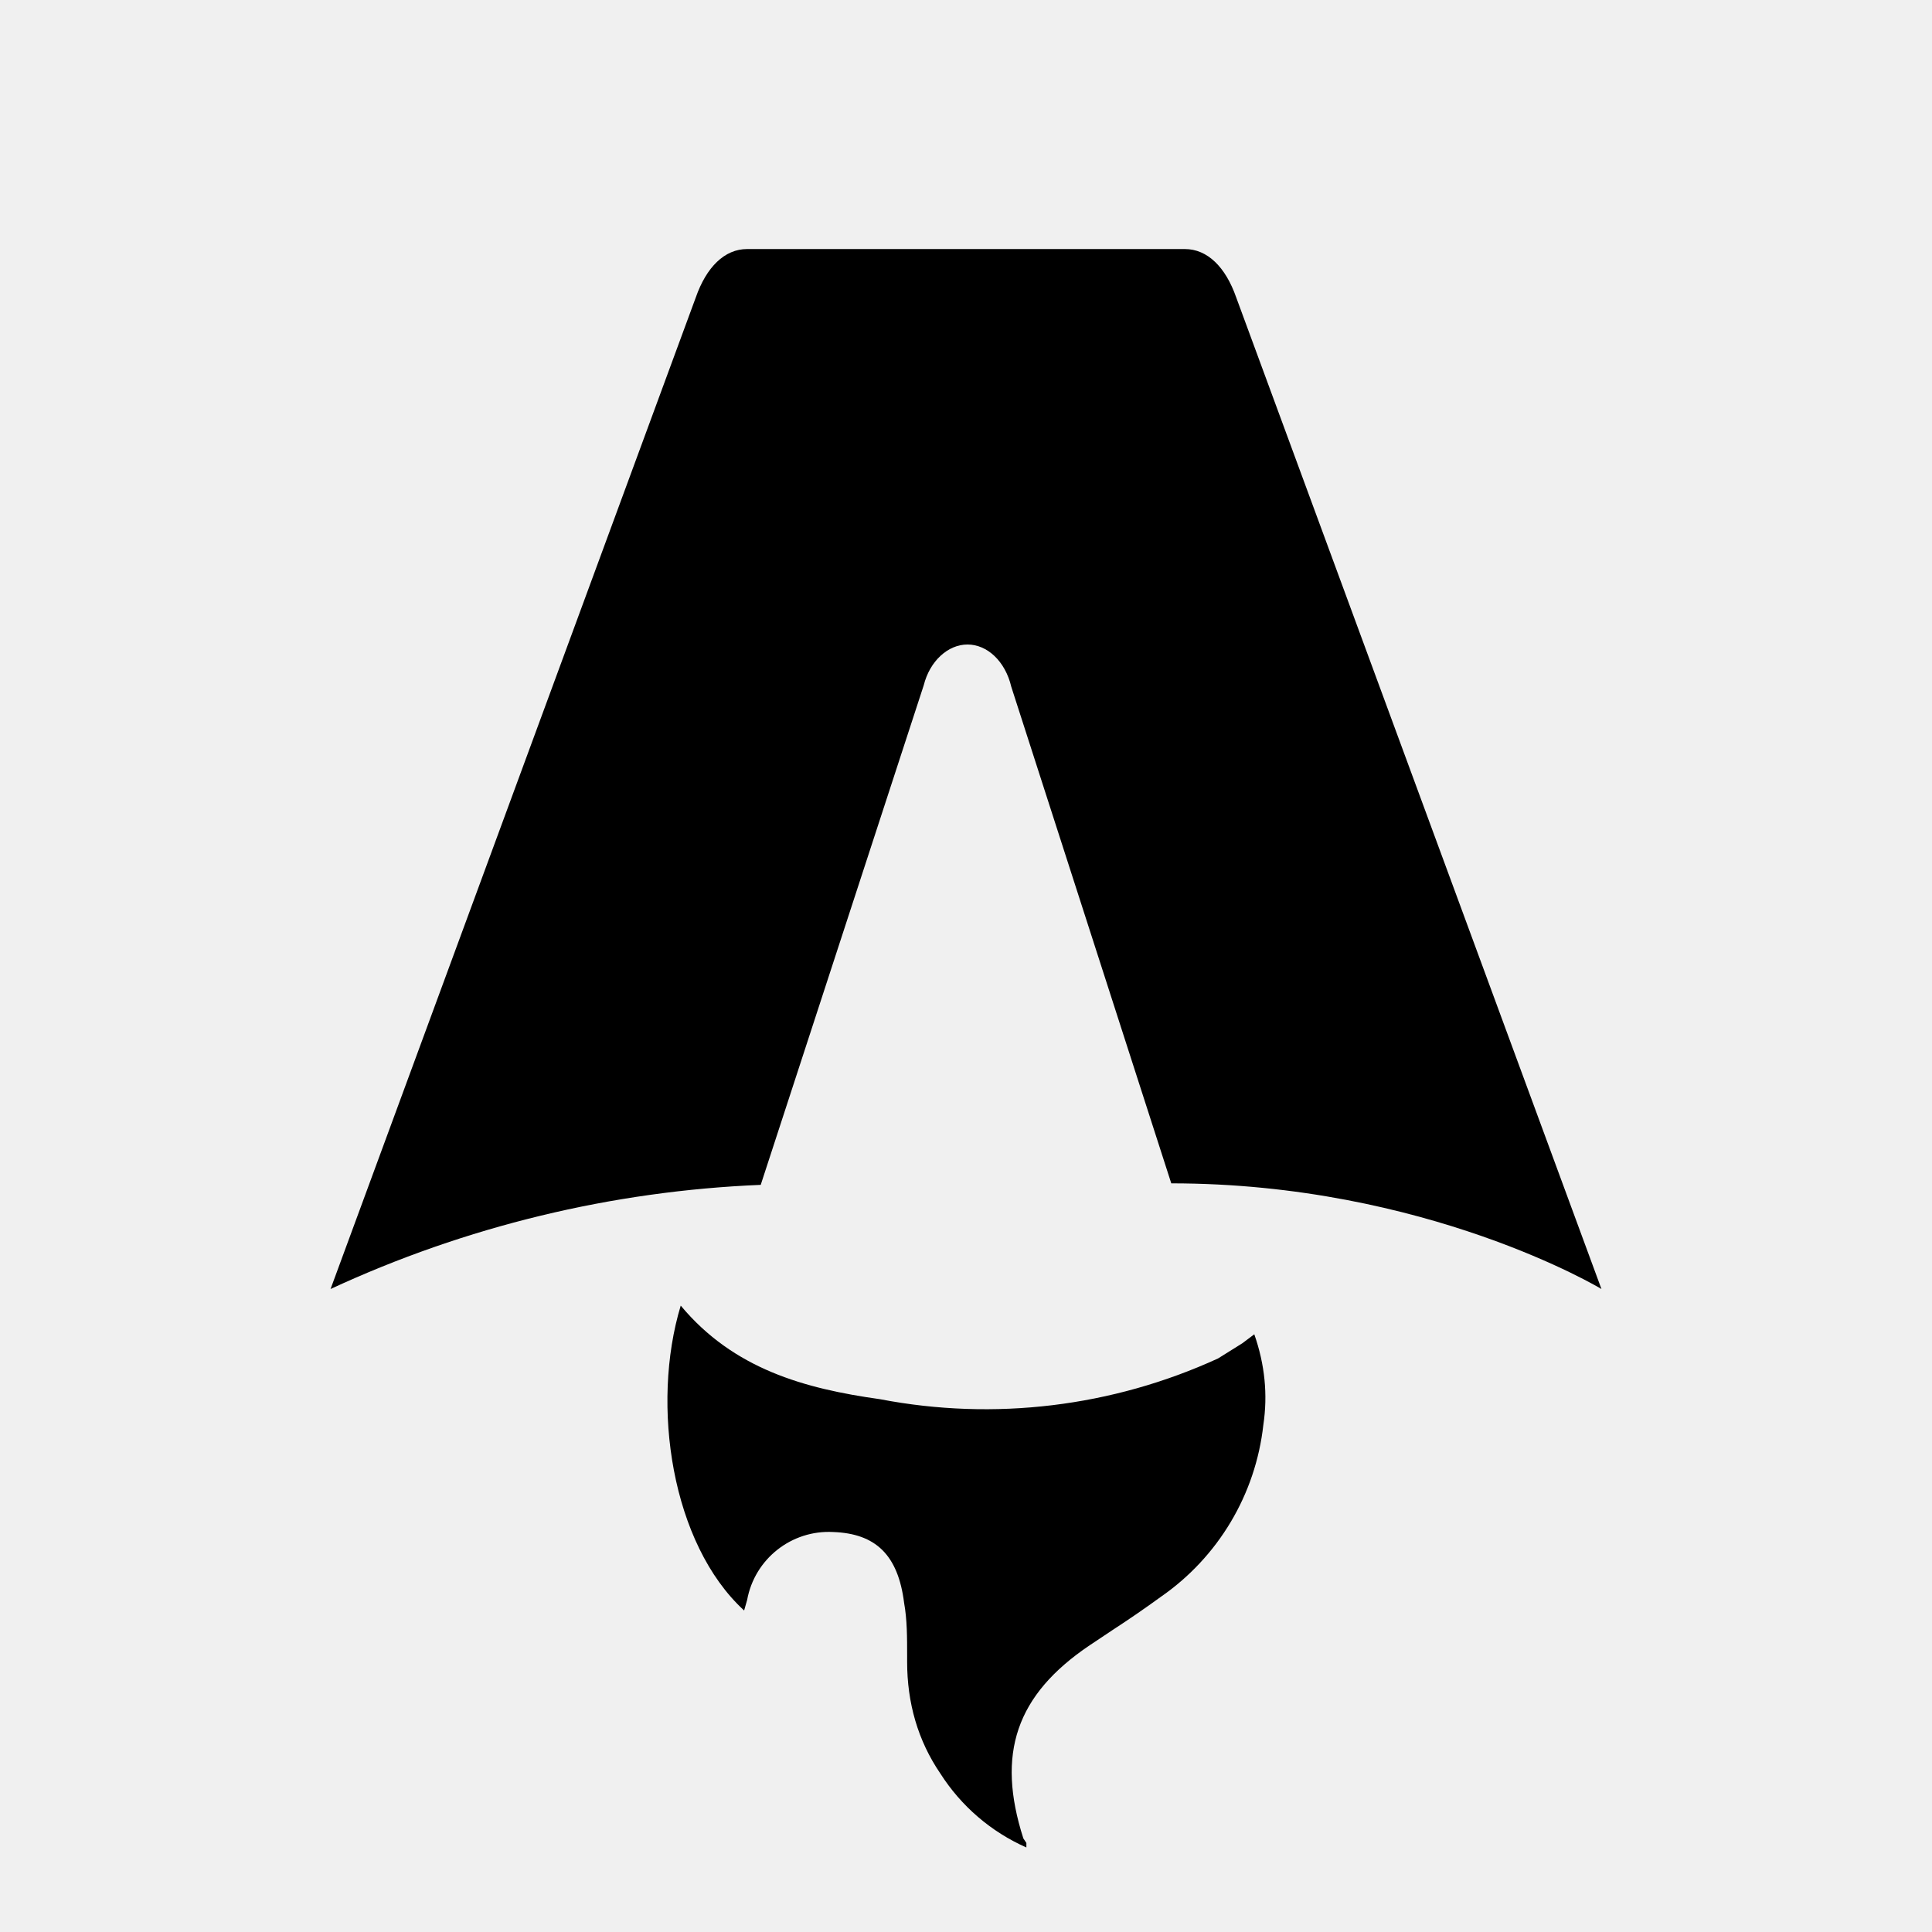
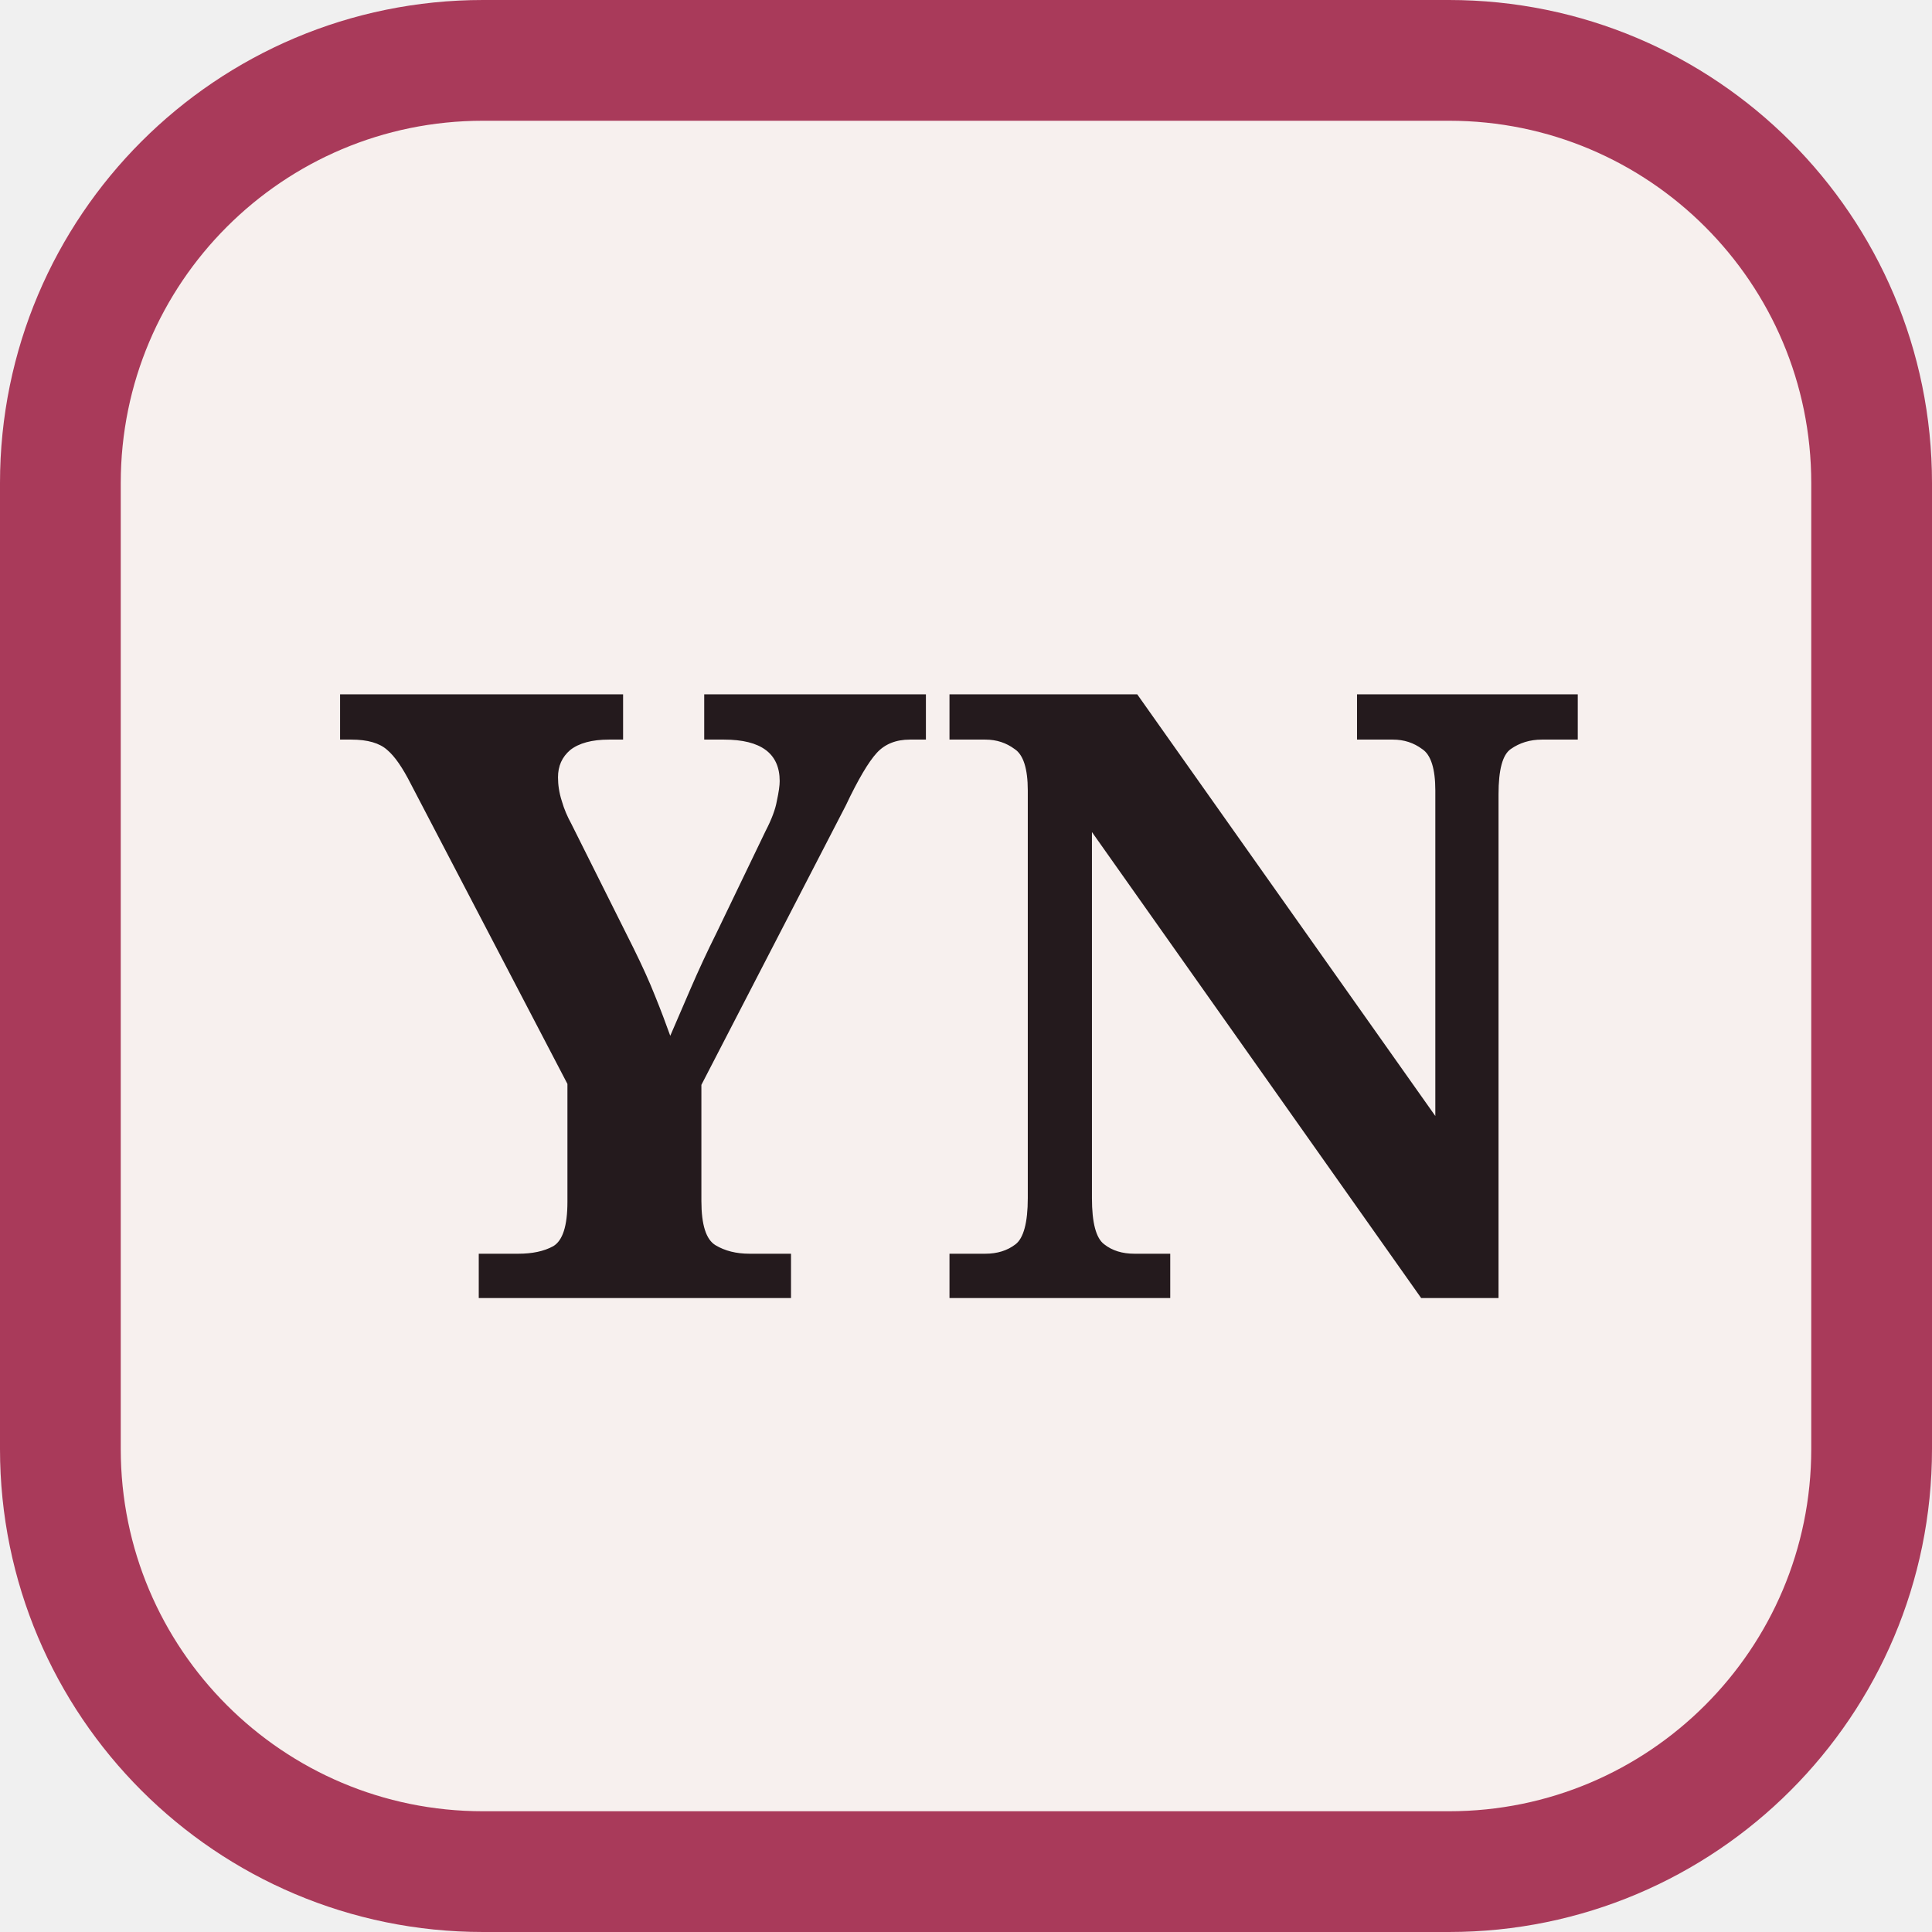
- <svg xmlns="http://www.w3.org/2000/svg" fill="none" viewBox="0 0 128 128">
-   <path d="M50.4 78.5a75.1 75.1 0 0 0-28.5 6.9l24.2-65.7c.7-2 1.9-3.2 3.4-3.2h29c1.5 0 2.7 1.2 3.4 3.2l24.2 65.7s-11.6-7-28.5-7L67 45.5c-.4-1.7-1.6-2.8-2.9-2.8-1.3 0-2.5 1.1-2.9 2.7L50.4 78.5Zm-1.1 28.2Zm-4.2-20.2c-2 6.6-.6 15.8 4.2 20.2a17.5 17.5 0 0 1 .2-.7 5.5 5.5 0 0 1 5.7-4.5c2.8.1 4.3 1.5 4.7 4.7.2 1.1.2 2.3.2 3.5v.4c0 2.7.7 5.2 2.2 7.4a13 13 0 0 0 5.7 4.9v-.3l-.2-.3c-1.8-5.6-.5-9.5 4.4-12.8l1.5-1a73 73 0 0 0 3.2-2.2 16 16 0 0 0 6.8-11.4c.3-2 .1-4-.6-6l-.8.6-1.6 1a37 37 0 0 1-22.4 2.7c-5-.7-9.7-2-13.2-6.2Z" />
-   <style>
-         path { fill: #000; }
-         @media (prefers-color-scheme: dark) {
-             path { fill: #FFF; }
-         }
-     </style>
+ <svg xmlns="http://www.w3.org/2000/svg" viewBox="0 0 32 32">
+   <rect x="1" y="1" width="30" height="30" rx="7" fill="#f7f0ee" stroke="#a93a5a" stroke-width="2" />
+   <text x="16" y="21.5" font-family="Georgia,serif" font-size="14" font-weight="700" fill="#241a1d" text-anchor="middle">YN</text>
</svg>
